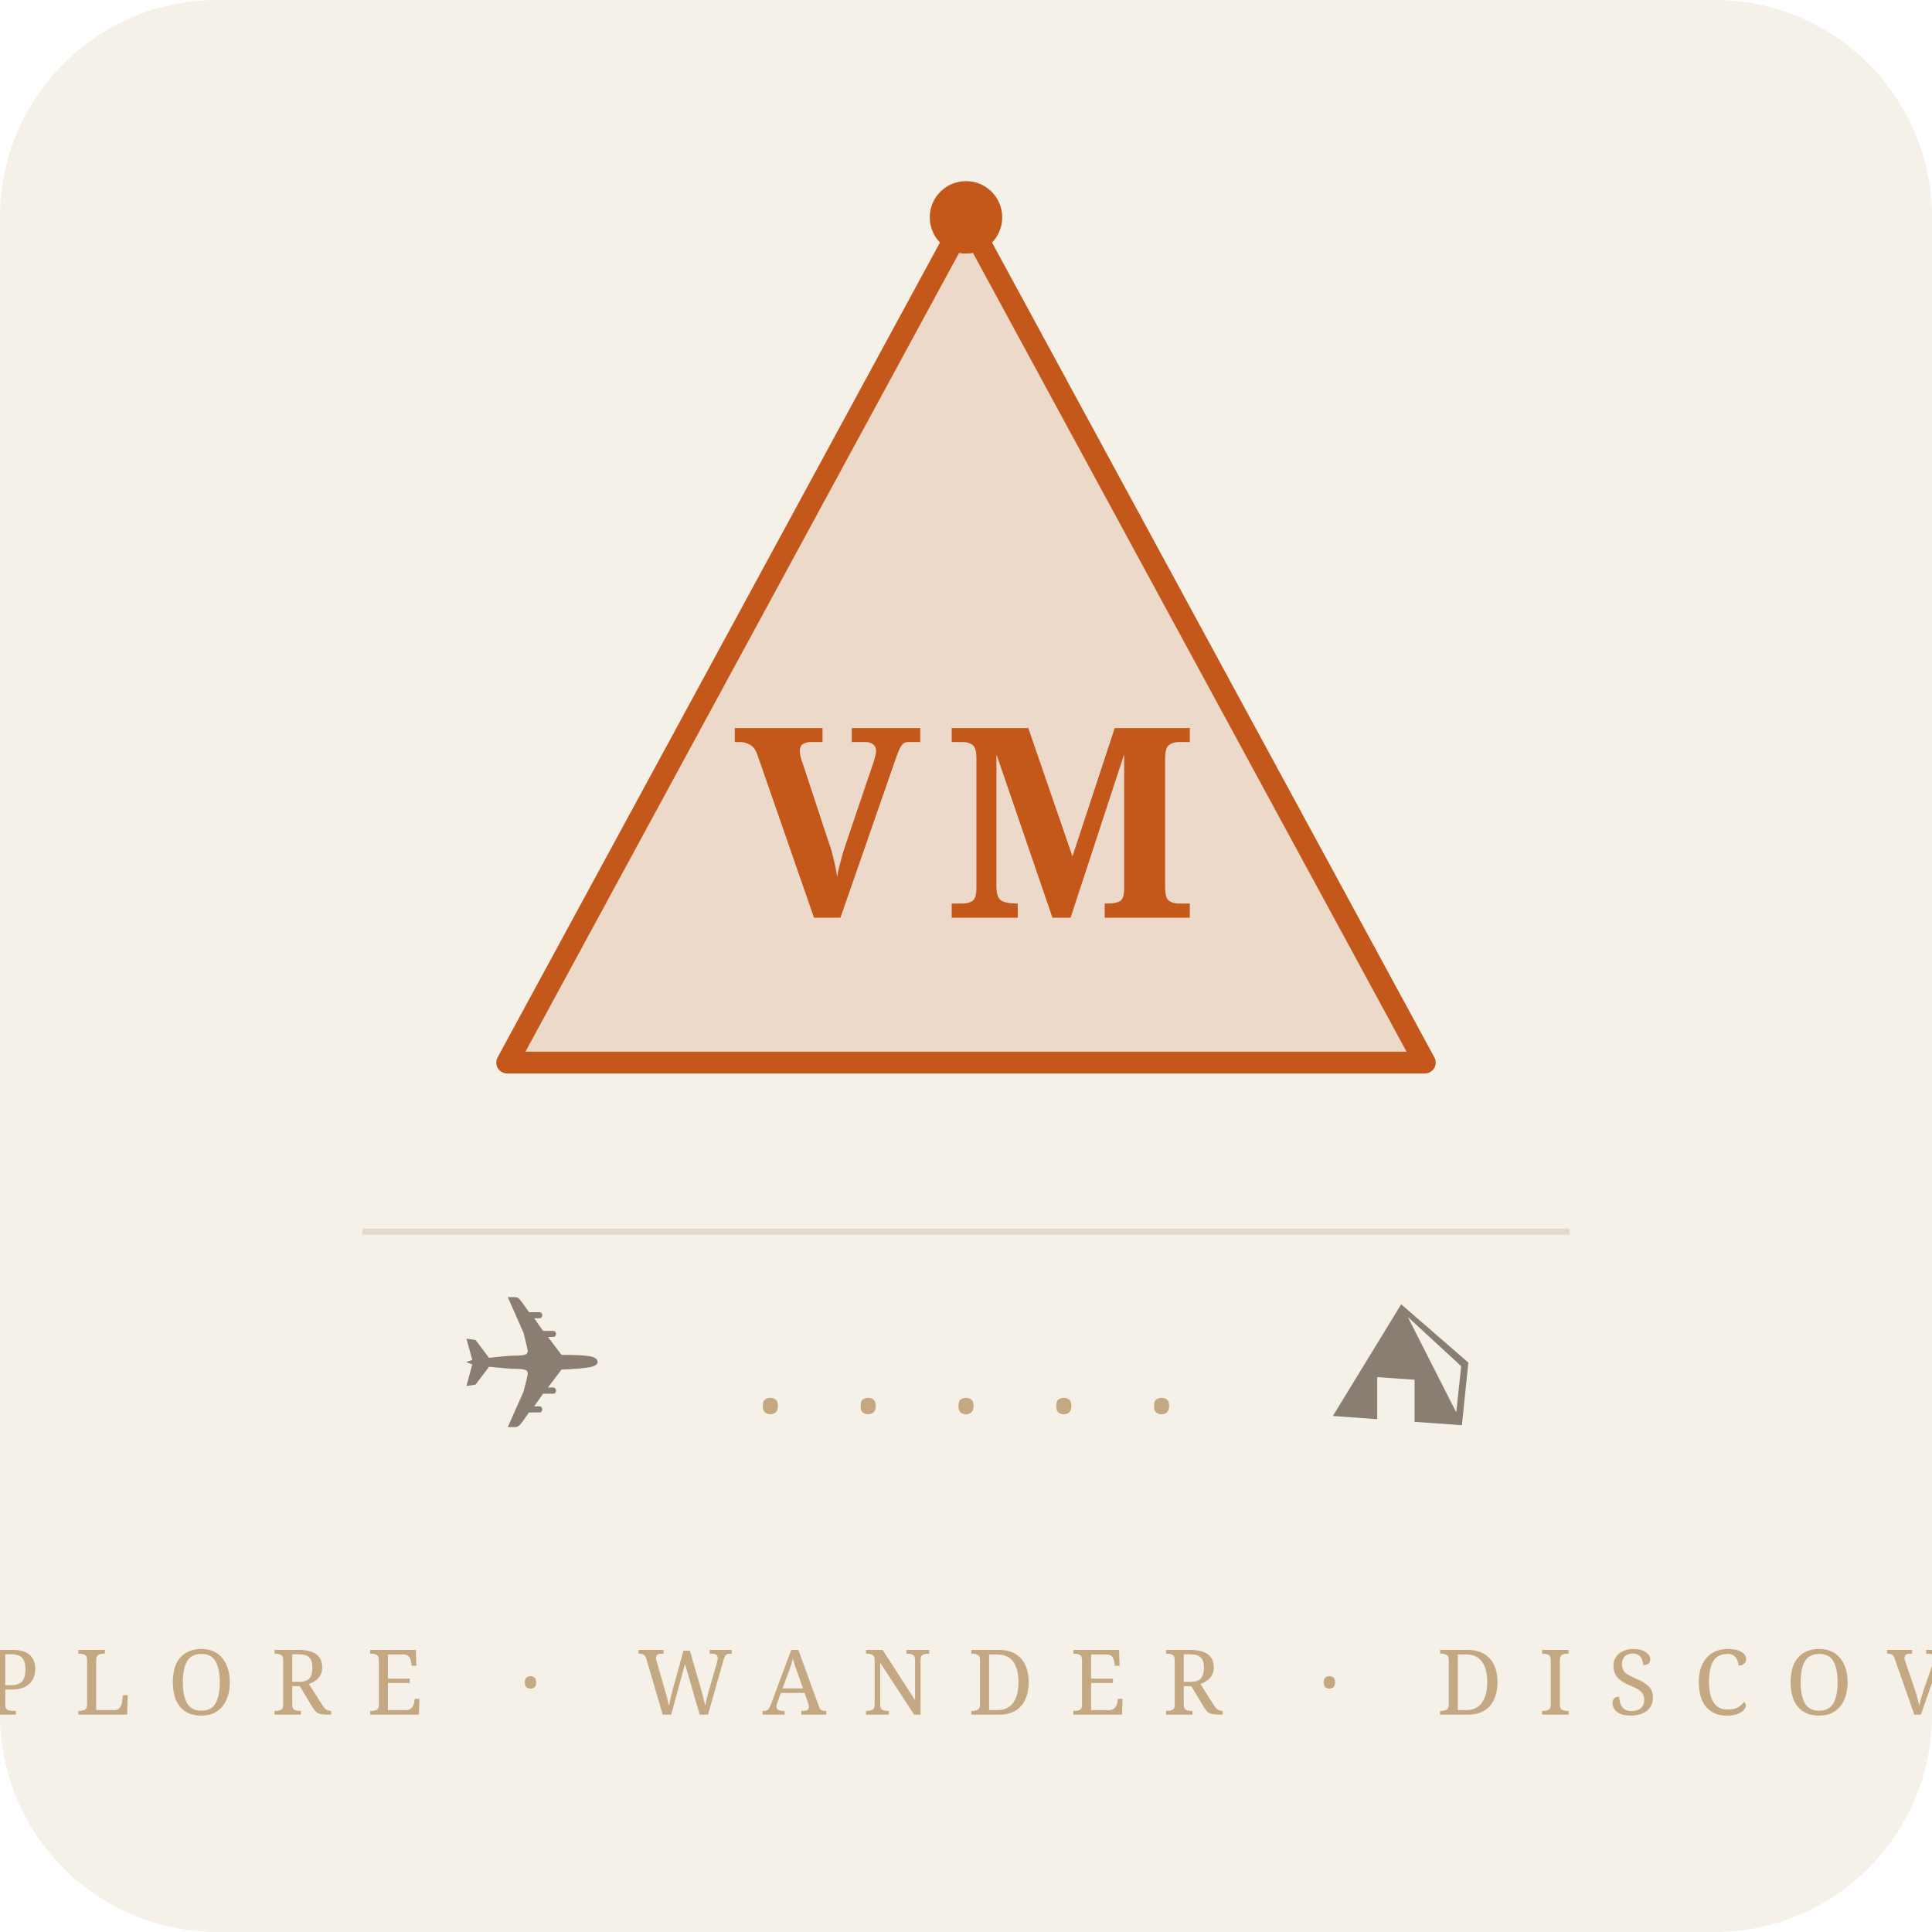
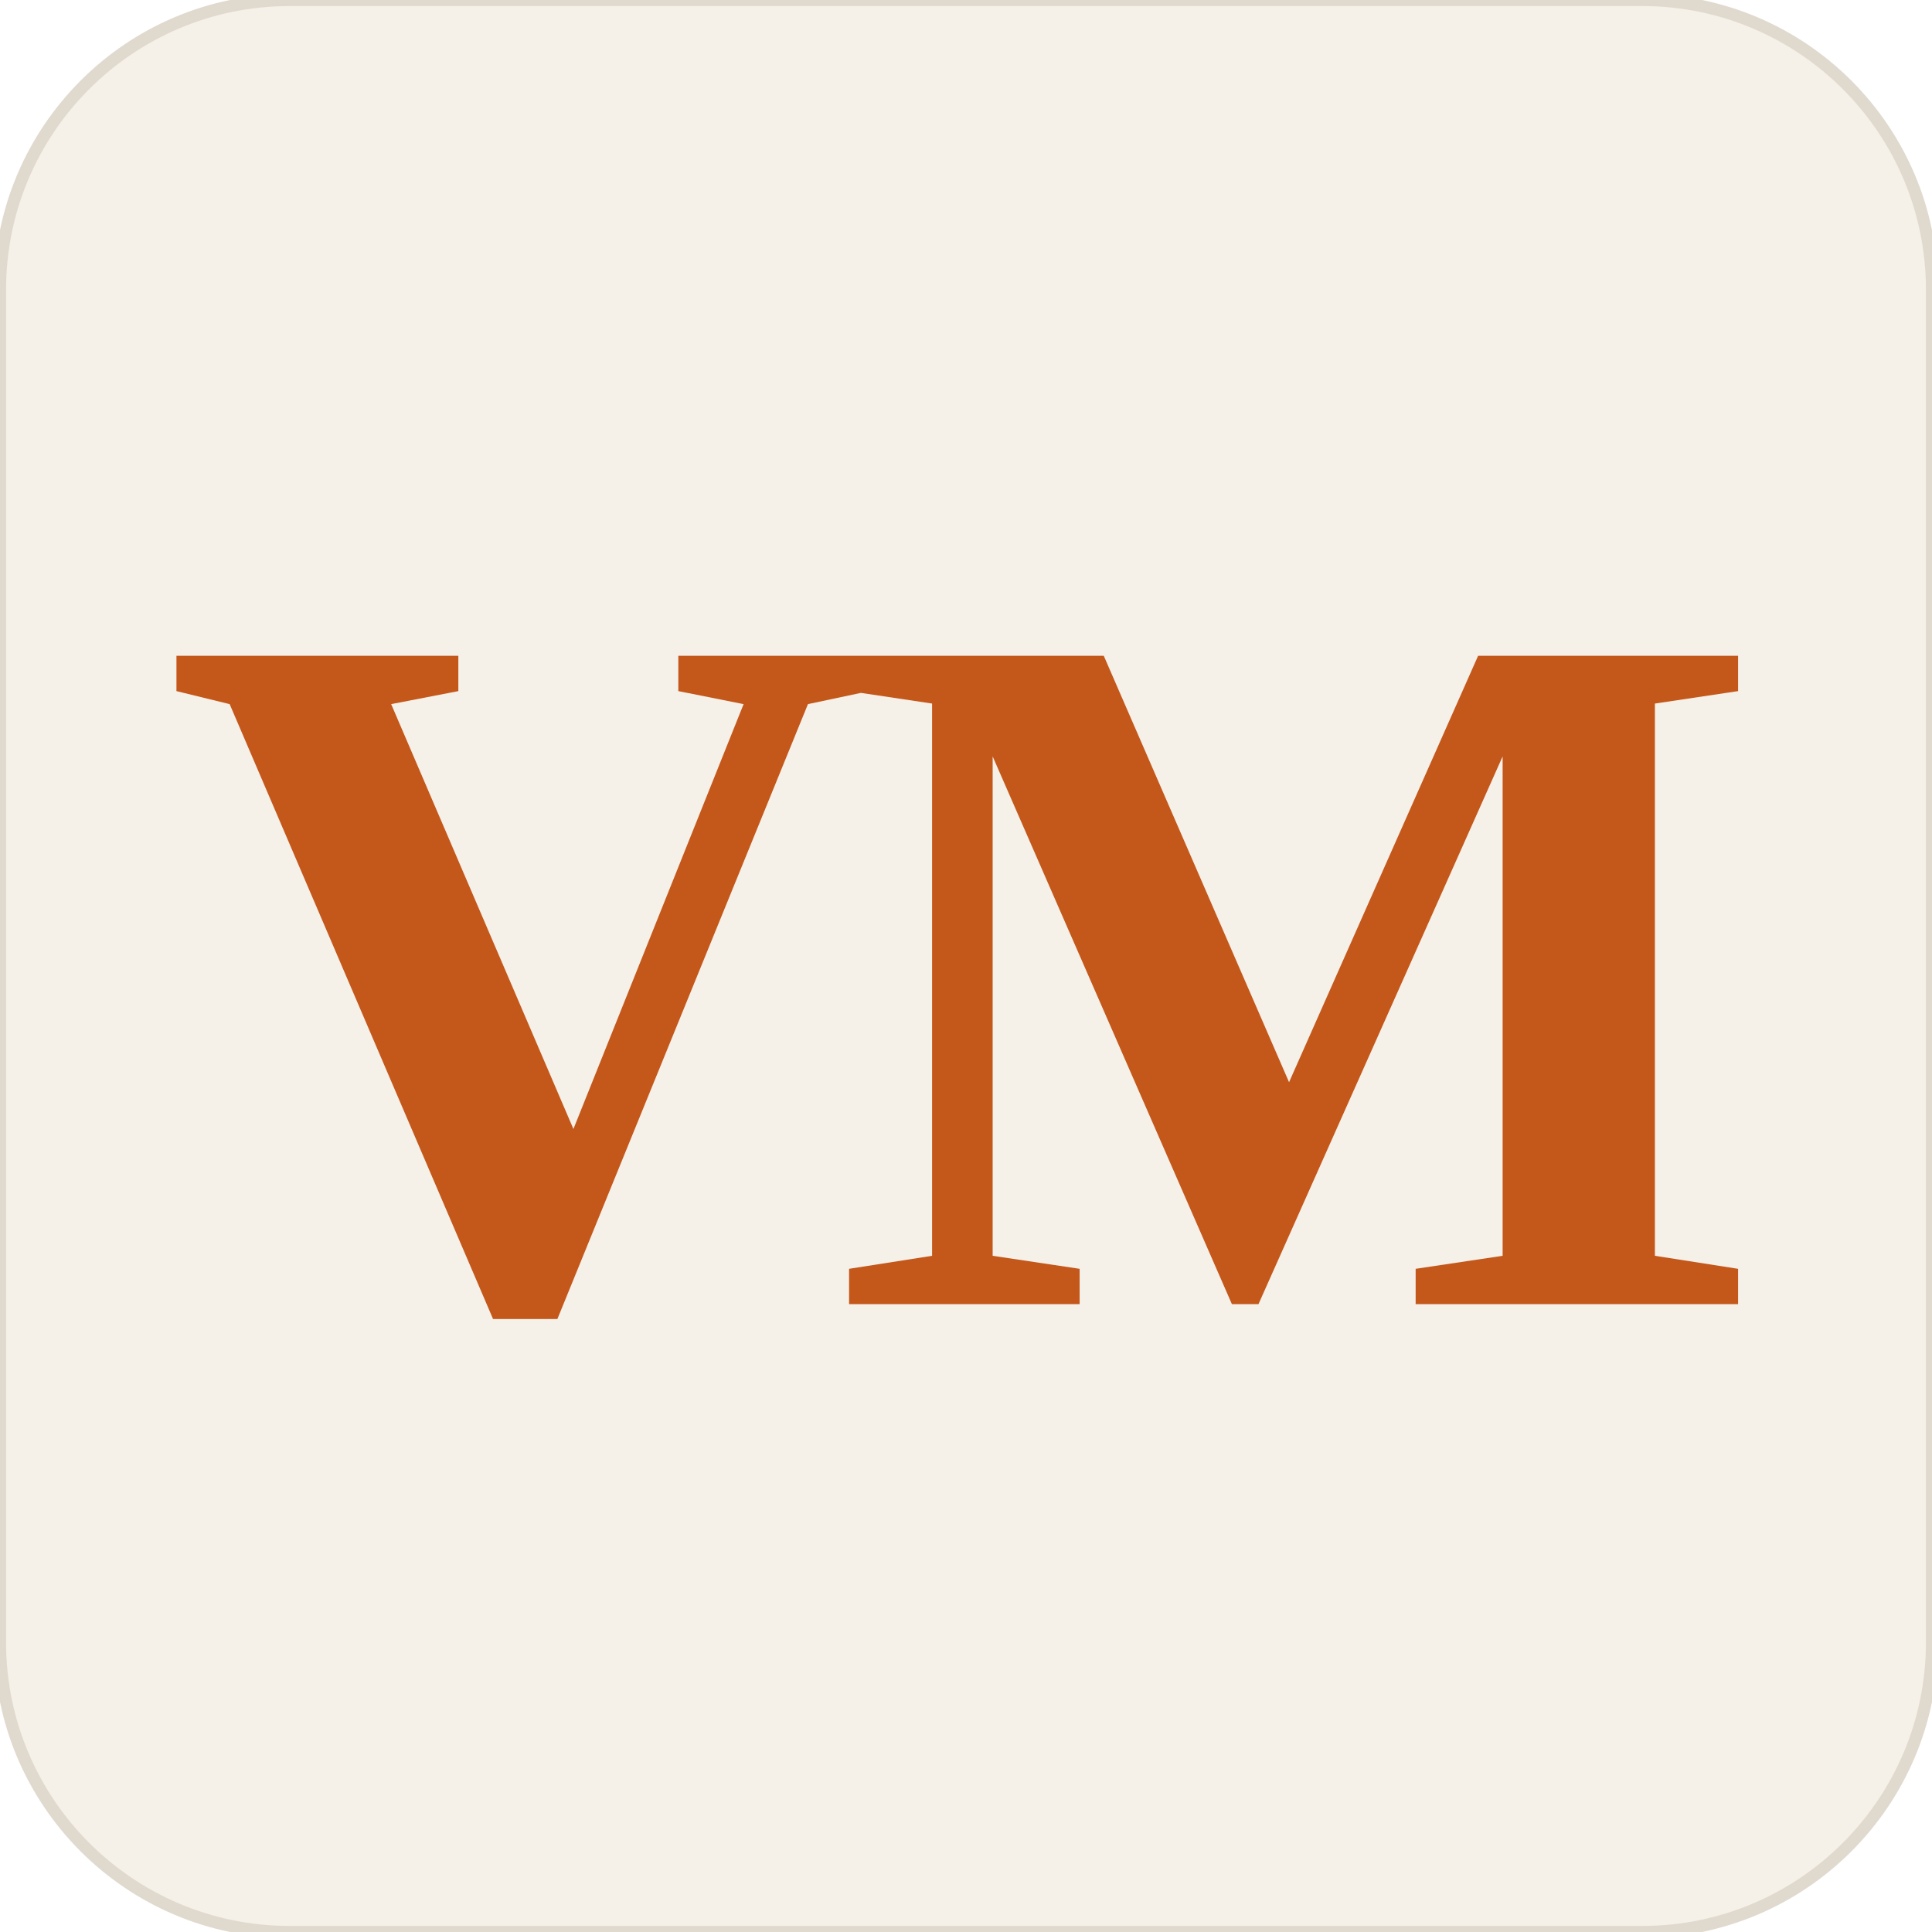
<svg xmlns="http://www.w3.org/2000/svg" width="160" height="160" viewBox="0 0 160 160">
-   <rect width="160" height="160" rx="18" fill="#f5f0e8" />
-   <polygon points="80,18 118,88 42,88" fill="#c4571a" opacity="0.15" />
-   <polygon points="80,18 118,88 42,88" fill="none" stroke="#c4571a" stroke-width="1.8" stroke-linejoin="round" />
-   <line x1="42" y1="88" x2="118" y2="88" stroke="#c4571a" stroke-width="1.8" />
-   <circle cx="80" cy="18" r="3" fill="#c4571a" />
-   <text x="80" y="76" text-anchor="middle" font-family="Syne, serif" font-weight="800" font-size="22" fill="#c4571a" letter-spacing="2">VM</text>
-   <line x1="30" y1="102" x2="130" y2="102" stroke="#e0d9ce" stroke-width="0.5" />
-   <text x="44" y="118" text-anchor="middle" font-family="Syne, serif" font-size="15" fill="#8a7e72">✈</text>
-   <text x="80" y="120" text-anchor="middle" font-family="Syne, serif" font-size="10" fill="#c4a882" letter-spacing="1.5">· · · · ·</text>
-   <text x="116" y="118" text-anchor="middle" font-family="Syne, serif" font-size="13" fill="#8a7e72">⛺</text>
-   <text x="80" y="142" text-anchor="middle" font-family="Syne, serif" font-weight="400" font-size="7.5" fill="#c4a882" letter-spacing="3">EXPLORE · WANDER · DISCOVER</text>
+   <rect width="160" height="160" rx="24" fill="#f5f0e8" stroke="#e0d9ce" stroke-width="1" />
+   <text x="80" y="108" text-anchor="middle" font-family="Georgia, 'Times New Roman', serif" font-weight="700" font-size="82" fill="#c4571a" letter-spacing="-4">VM</text>
</svg>
